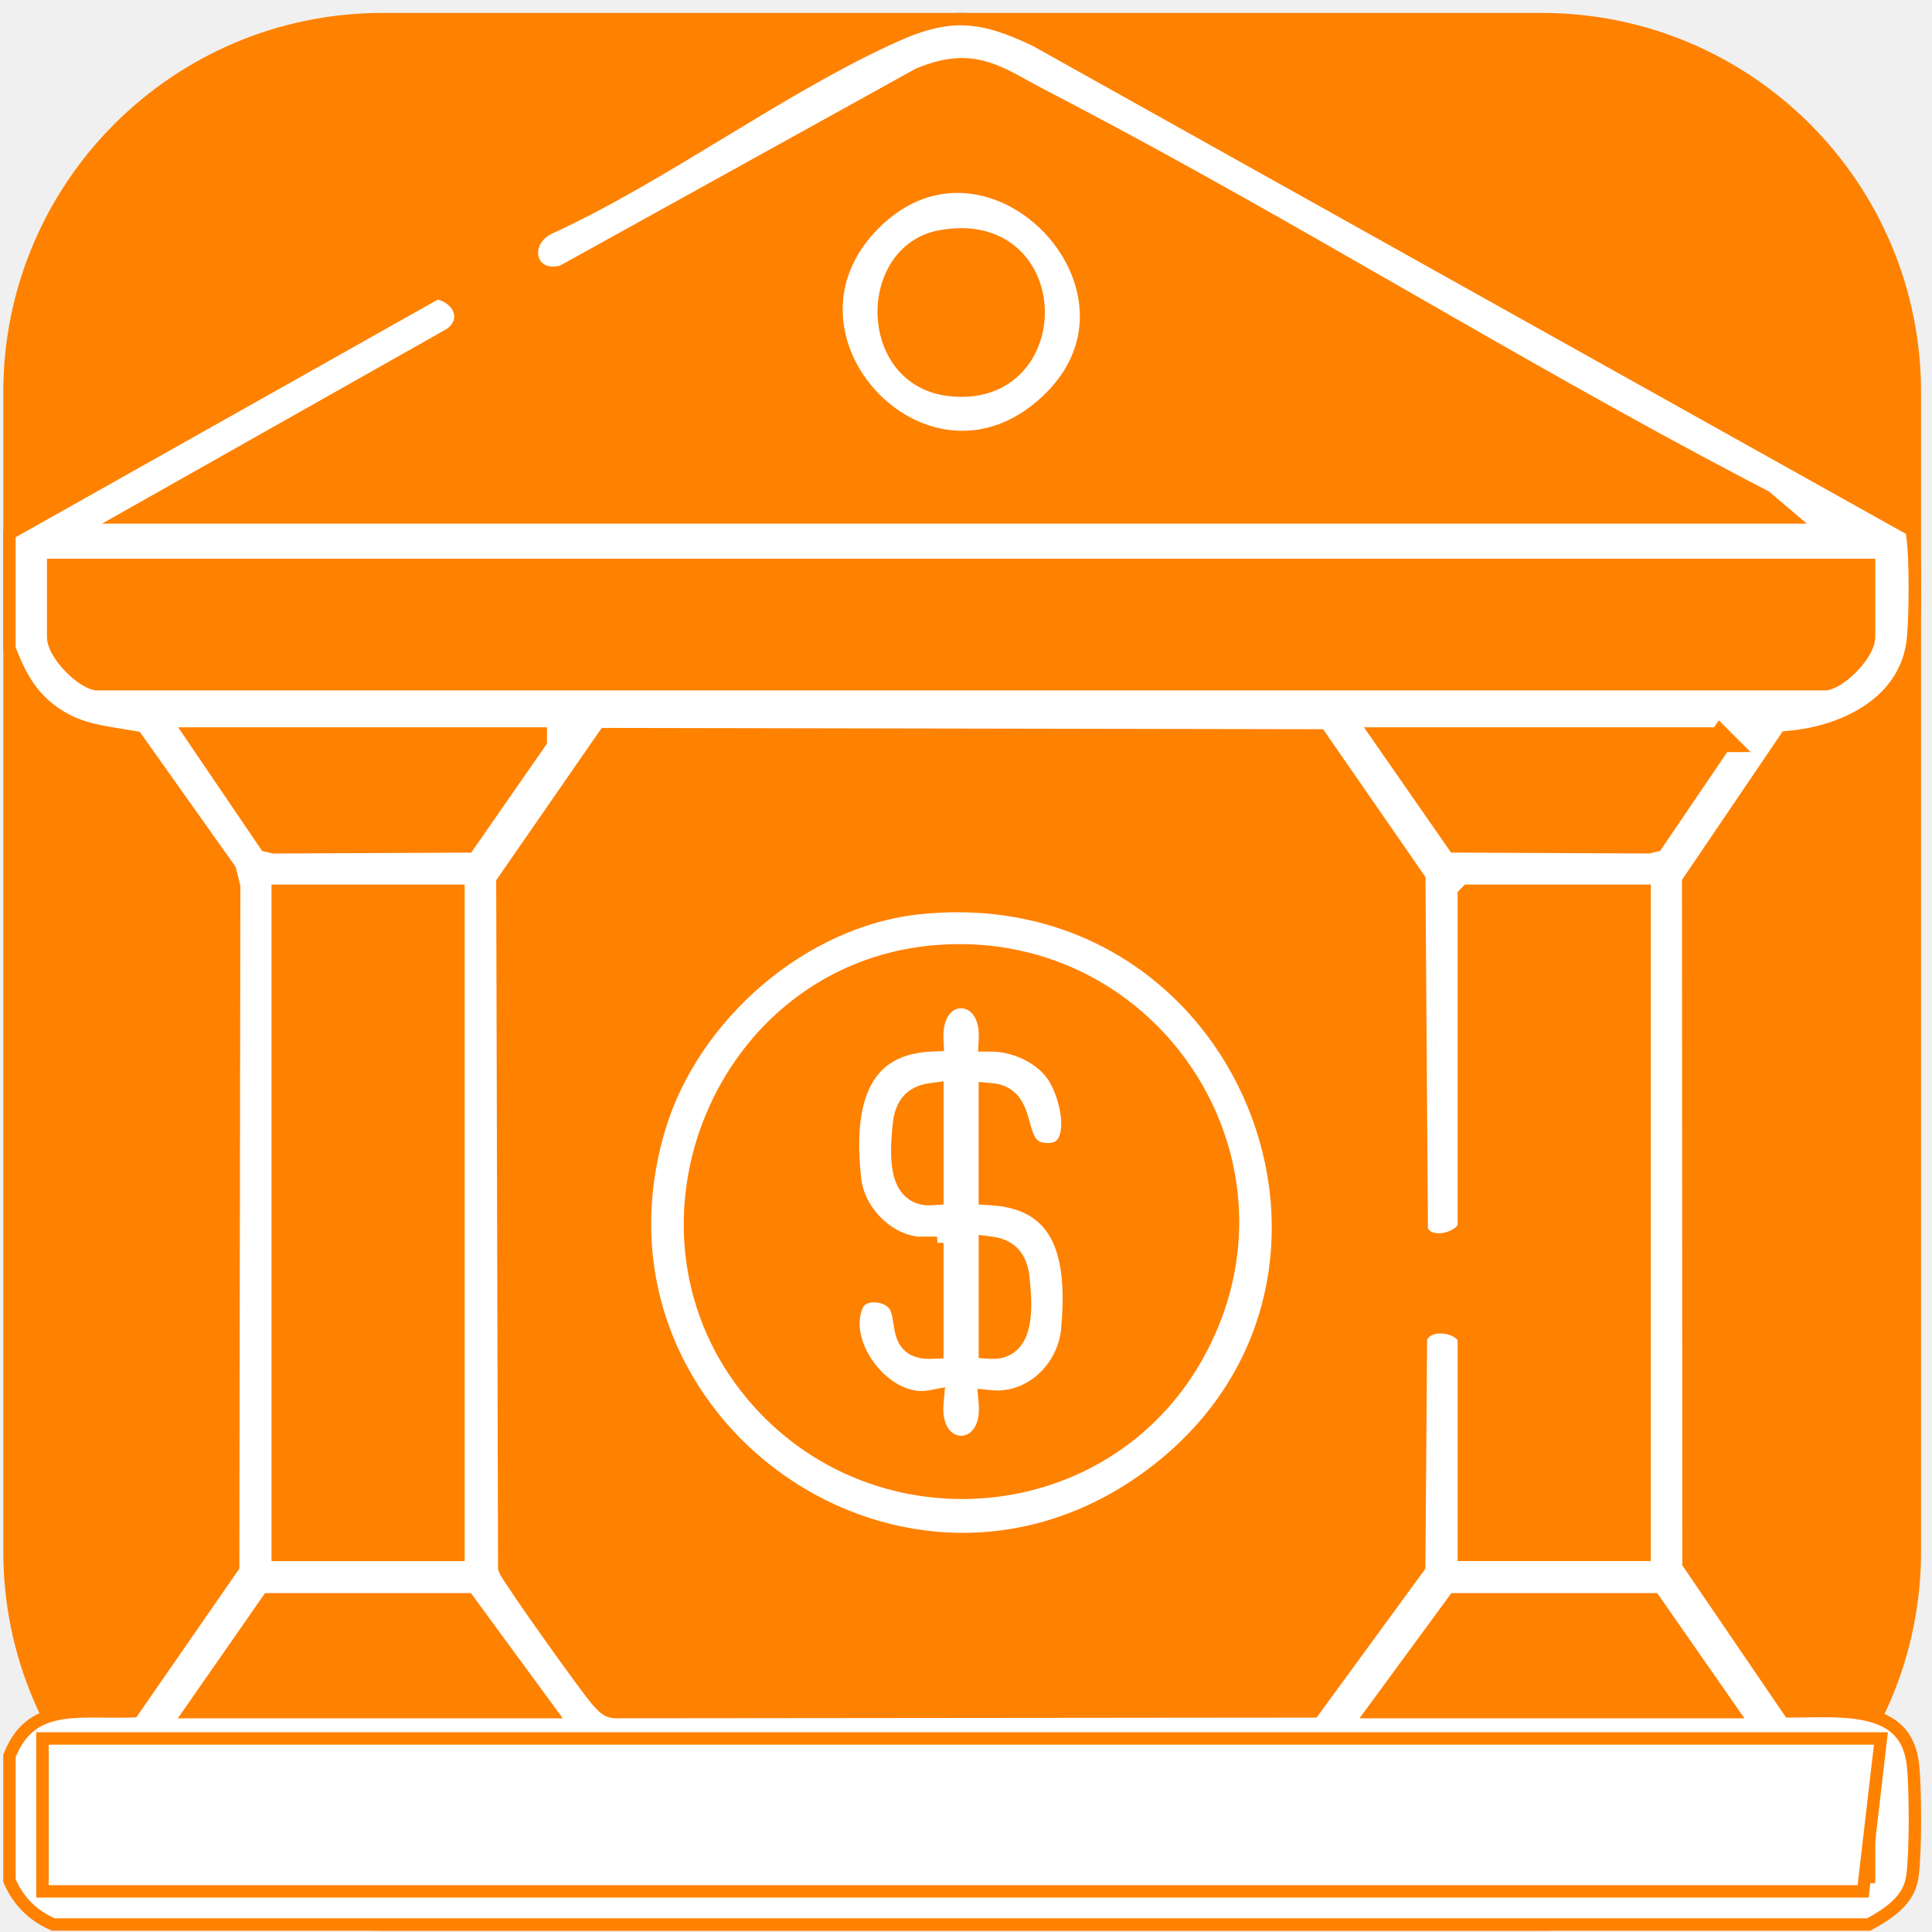
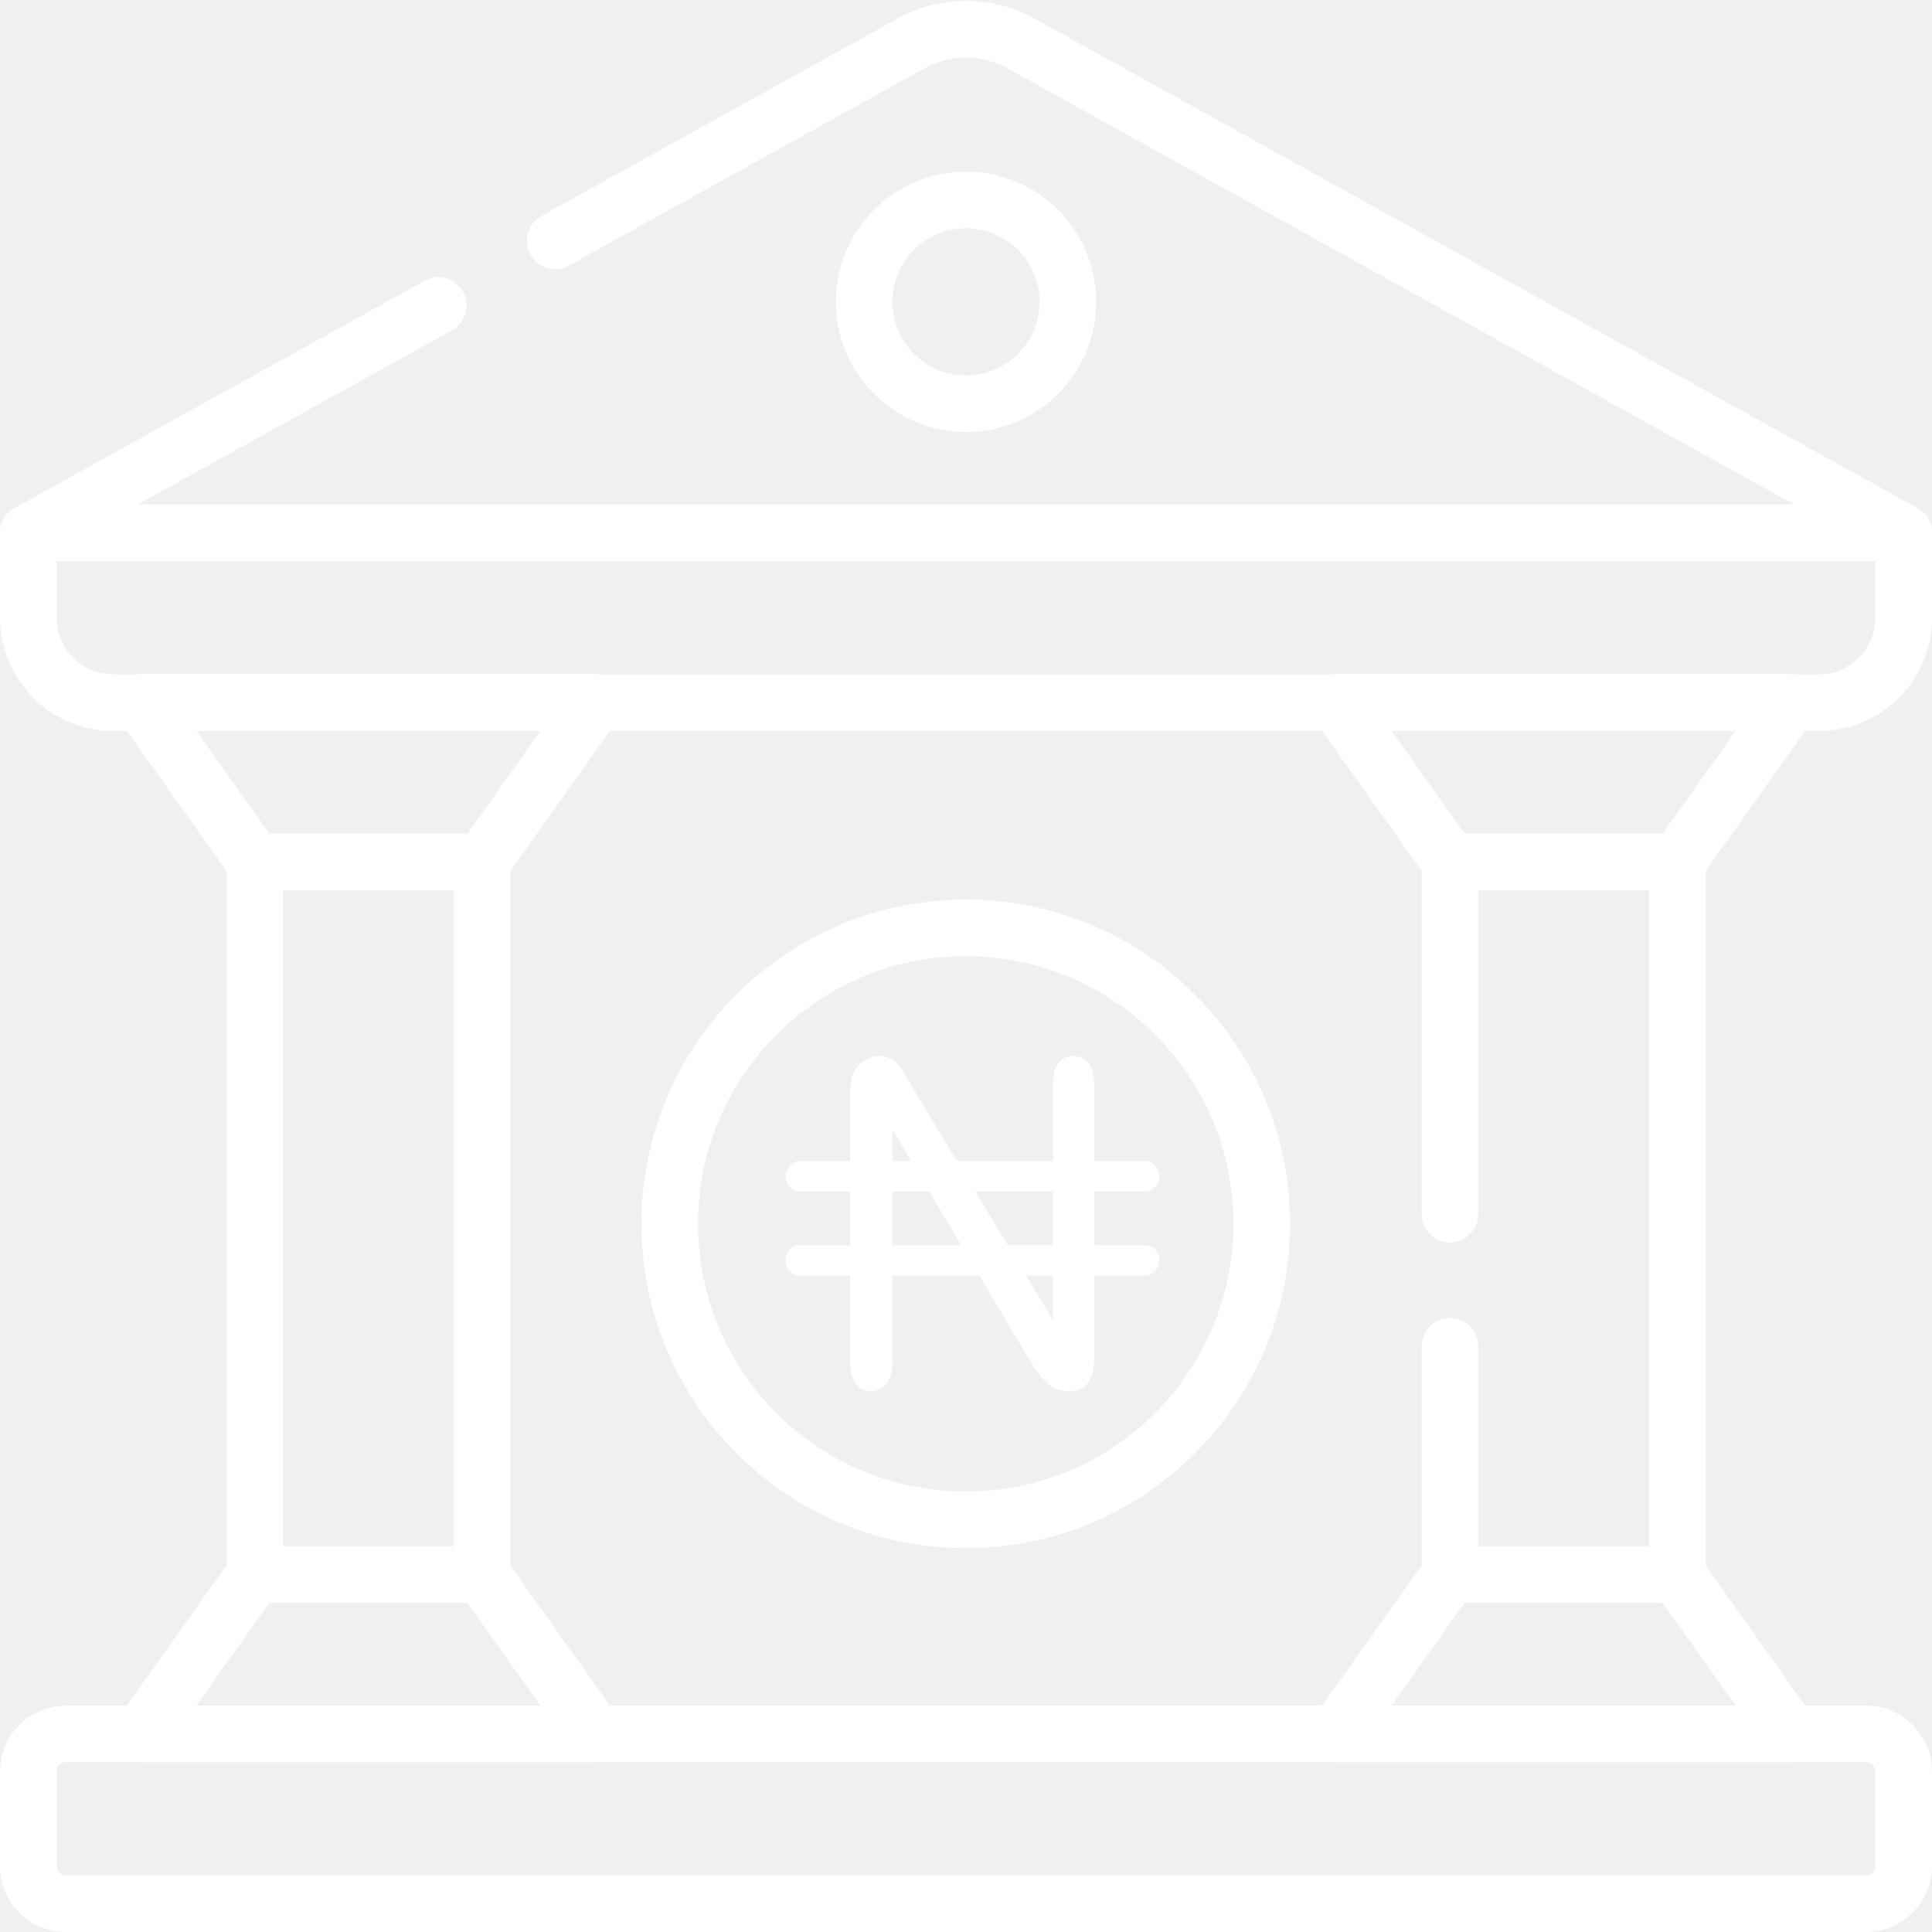
- <svg xmlns="http://www.w3.org/2000/svg" width="147" height="147" viewBox="0 0 147 147" fill="none">
-   <rect x="0.25" y="0.983" width="145.917" height="145.917" rx="28.862" fill="#FF8100" />
-   <path d="M73.535 1.467C75.144 1.55 76.76 2.096 78.806 3.08L145.367 40.279C145.448 40.42 145.484 40.579 145.515 40.796L145.55 41.083V41.085C145.738 42.659 145.733 46.454 145.579 48.33L145.547 48.679C145.045 53.306 140.56 55.667 136.129 56.074L135.906 56.095L135.781 56.279L128.53 66.976L128.449 67.096V67.24L128.478 118.817V118.962L128.56 119.082L136.007 130.007L136.148 130.213H136.398C138.345 130.207 140.514 130.066 142.297 130.534C143.173 130.764 143.915 131.133 144.469 131.71C144.949 132.21 145.315 132.894 145.487 133.848L145.55 134.273C145.649 135.16 145.705 136.89 145.699 138.63C145.694 140.158 145.641 141.649 145.534 142.557L145.484 142.908C145.202 144.585 143.774 145.559 142.192 146.429H4.05C2.481 145.734 1.414 144.673 0.72 143.097V133.603C1.128 132.573 1.642 131.871 2.226 131.387C2.824 130.89 3.521 130.597 4.31 130.428C5.103 130.258 5.978 130.215 6.923 130.211C7.846 130.207 8.877 130.24 9.88 130.212L10.118 130.206L10.254 130.01L17.656 119.325L17.74 119.204V119.058L17.817 67.52V67.464L17.804 67.408L17.524 66.263L17.503 66.176L17.451 66.102L10.474 56.272L10.362 56.113L10.172 56.08L8.518 55.805C7.09 55.565 5.874 55.303 4.59 54.522L4.238 54.295C2.388 53.042 1.538 51.451 0.717 49.349V40.602L33.24 22.295C34.066 22.444 34.68 22.956 34.921 23.53C35.047 23.83 35.074 24.148 34.984 24.459C34.897 24.764 34.687 25.092 34.291 25.401L11.121 38.488L9.558 39.371H136.192L135.214 38.539L134.366 37.82L134.325 37.785L134.277 37.761L132.546 36.858C123.896 32.323 115.407 27.452 106.91 22.575C98.416 17.7 89.915 12.82 81.251 8.274L79.516 7.37C78.641 6.917 77.93 6.503 77.189 6.109C76.472 5.728 75.776 5.395 75.051 5.174C73.566 4.721 72.016 4.758 69.906 5.641L69.882 5.65L69.859 5.663L42.785 20.653C42.151 20.822 41.657 20.761 41.302 20.592C40.937 20.418 40.683 20.118 40.558 19.759C40.311 19.05 40.559 18.048 41.659 17.418C46.143 15.366 50.589 12.662 54.993 9.992C59.141 7.478 63.252 4.993 67.365 3.073L68.188 2.697C70.287 1.757 71.932 1.383 73.535 1.467ZM20.27 121.891L14.95 129.531L14.435 130.272H41.89L41.339 129.521L35.734 121.881L35.593 121.688H20.411L20.27 121.891ZM110.526 121.881L104.922 129.521L104.371 130.272H131.826L131.311 129.531L125.99 121.891L125.85 121.688H110.668L110.526 121.881ZM45.888 56.062L38.312 67L38.227 67.122V67.269L38.367 119.249V119.326L38.393 119.399C38.423 119.489 38.484 119.598 38.535 119.685C38.595 119.787 38.676 119.914 38.77 120.062C38.961 120.358 39.221 120.748 39.527 121.197C40.14 122.097 40.944 123.248 41.763 124.401C42.581 125.555 43.415 126.713 44.086 127.625C44.421 128.081 44.717 128.477 44.95 128.781C45.175 129.074 45.36 129.306 45.467 129.415V129.416C45.531 129.482 45.588 129.549 45.663 129.635C45.733 129.715 45.818 129.809 45.916 129.896C46.124 130.083 46.396 130.242 46.776 130.266L46.792 130.267H46.807L99.694 130.216L99.934 130.215L100.075 130.022L107.894 119.326L107.983 119.203L107.984 119.052L108.112 101.868C108.341 101.199 109.063 100.905 109.916 101.01C110.338 101.062 110.728 101.211 110.999 101.411C111.271 101.612 111.38 101.825 111.38 102.017V118.304H125.134V67.776H111.656L111.518 67.914L111.515 67.917L111.377 68.056V93.186C111.377 93.358 111.273 93.576 110.999 93.795C110.73 94.01 110.347 94.183 109.935 94.261C109.522 94.339 109.12 94.315 108.805 94.189C108.521 94.074 108.298 93.873 108.175 93.544L107.99 67.025L107.989 66.88L107.906 66.76L100.564 56.158L100.424 55.956L100.177 55.955L46.276 55.858H46.029L45.888 56.062ZM21.13 118.307H34.884V67.779H21.13V118.307ZM14.947 56.547L20.13 64.179L20.232 64.33L20.41 64.372L20.767 64.458L20.822 64.472L20.879 64.471L35.361 64.402L35.606 64.401L35.747 64.2L41.06 56.554L41.145 56.433V55.81H14.447L14.947 56.547ZM130.669 55.81H104.682L105.197 56.551L110.512 64.197L110.651 64.398L110.896 64.399L125.379 64.469H125.436L125.491 64.455L125.848 64.369L126.025 64.327L126.128 64.176L131.168 56.754H132.062L130.851 55.542L130.669 55.81ZM4.046 48.444C4.046 48.821 4.203 49.214 4.401 49.565C4.606 49.925 4.884 50.292 5.19 50.625C5.497 50.958 5.842 51.269 6.188 51.517C6.526 51.759 6.895 51.963 7.247 52.047L7.301 52.06H138.957L139.011 52.047C139.363 51.963 139.732 51.759 140.07 51.517C140.415 51.269 140.76 50.958 141.067 50.625C141.374 50.292 141.652 49.925 141.856 49.565C142.055 49.214 142.212 48.821 142.212 48.444V42.984H4.046V48.444ZM142.212 134.308L142.073 134.17L141.646 133.741L141.508 133.604H4.75L4.612 133.741L4.185 134.17L4.046 134.308V142.812H142.212V134.308Z" fill="white" stroke="#FF8100" stroke-width="0.944" />
-   <path d="M66.449 17.102C68.707 14.804 71.237 14.023 73.603 14.24C75.984 14.457 78.238 15.689 79.904 17.488C81.57 19.286 82.621 21.622 82.635 24.014C82.647 26.244 81.76 28.562 79.554 30.587L79.095 30.988C74.583 34.742 69.37 33.405 66.28 30.028C63.288 26.757 62.363 21.653 66.075 17.502L66.449 17.102ZM77.09 19.224C75.892 18.166 74.176 17.613 71.987 17.913L71.544 17.984C68.593 18.528 67.174 21.29 67.239 23.902C67.303 26.447 68.778 29.054 71.798 29.604L72.095 29.651C74.386 29.956 76.156 29.286 77.339 28.086C78.51 26.899 79.065 25.233 79.027 23.606C78.989 21.978 78.356 20.342 77.09 19.224Z" fill="white" stroke="#FF8100" stroke-width="0.944" />
-   <path d="M69.991 69.087C94.694 66.568 106.88 97.107 88.079 111.816L87.629 112.161C69.086 126.06 43.872 108.456 50.016 86.36L50.166 85.837V85.836C52.722 77.302 61.044 70.001 69.992 69.088L69.991 69.087ZM91.053 103.253C99.32 88.638 87.938 71.24 71.528 72.357L70.743 72.423C54.872 74.063 47.033 93.126 56.773 105.583L57.249 106.171C66.31 116.943 83.423 115.817 90.713 103.833L91.053 103.253Z" fill="white" stroke="#FF8100" stroke-width="0.944" />
-   <path d="M73.133 76.243C73.981 76.246 75.044 77.041 74.942 79.046L74.917 79.543L75.415 79.541C77.035 79.537 78.879 80.323 79.902 81.564L80.096 81.819C80.667 82.636 81.207 84.178 81.218 85.472C81.223 86.118 81.096 86.63 80.85 86.96C80.653 87.223 80.344 87.421 79.819 87.441L79.582 87.439C78.969 87.404 78.651 87.179 78.436 86.884C78.193 86.55 78.058 86.097 77.902 85.537C77.757 85.015 77.592 84.385 77.247 83.881C76.875 83.339 76.312 82.958 75.446 82.882L74.934 82.837V91.207L75.378 91.233C76.834 91.316 77.93 91.674 78.756 92.215C79.579 92.755 80.162 93.496 80.564 94.388C81.274 95.97 81.41 98.014 81.281 100.192L81.211 101.133C80.948 104.076 78.377 106.522 75.449 106.248L74.885 106.194L74.936 106.758C75.03 107.826 74.787 108.57 74.434 109.035C74.081 109.499 73.598 109.716 73.129 109.716C72.66 109.716 72.177 109.499 71.824 109.035C71.471 108.57 71.228 107.826 71.322 106.758L71.378 106.134L70.763 106.253C69.163 106.565 67.432 105.631 66.249 104.125C65.138 102.713 64.636 100.958 65.116 99.563L65.226 99.29C65.428 98.846 65.955 98.589 66.616 98.621C67.277 98.652 67.878 98.969 68.129 99.426C68.265 99.674 68.337 99.977 68.397 100.339C68.453 100.673 68.502 101.102 68.606 101.466C68.714 101.849 68.903 102.25 69.296 102.537C69.685 102.821 70.204 102.941 70.866 102.917L71.321 102.901V95.037H70.881L70.853 94.564H70.378V94.593C69.173 94.614 67.985 94.116 67.026 93.288C66.023 92.42 65.304 91.221 65.093 89.964L65.058 89.712C64.776 87.213 64.817 84.706 65.634 82.811C66.038 81.874 66.628 81.094 67.46 80.532C68.293 79.969 69.398 79.603 70.863 79.541L71.337 79.521L71.315 79.048C71.268 78.031 71.522 77.324 71.872 76.883C72.221 76.444 72.685 76.241 73.133 76.243ZM74.936 102.889L75.379 102.917C76.118 102.962 76.703 102.74 77.127 102.307C77.534 101.892 77.748 101.326 77.862 100.758C78.033 99.912 78.004 98.936 77.945 98.135L77.883 97.404C77.821 96.712 77.668 96.054 77.283 95.538C76.884 95.001 76.285 94.679 75.471 94.569L74.936 94.497V102.889ZM70.79 82.885C69.975 82.994 69.376 83.316 68.977 83.853C68.592 84.37 68.438 85.028 68.377 85.72C68.299 86.587 68.17 87.948 68.397 89.076C68.512 89.643 68.727 90.209 69.134 90.624C69.558 91.058 70.143 91.279 70.882 91.233L71.324 91.206V82.814L70.79 82.885Z" fill="white" stroke="#FF8100" stroke-width="0.944" />
-   <path d="M143.114 132.274L141.762 143.91H3.233V132.274H143.114Z" fill="white" stroke="#FF8100" stroke-width="0.944" />
+ <svg xmlns="http://www.w3.org/2000/svg" width="150" height="150" viewBox="0 0 150 150" fill="none">
+   <g clip-path="url(#clip0_339_140)">
+     <mask id="mask0_339_140" style="mask-type:luminance" maskUnits="userSpaceOnUse" x="0" y="0" width="150" height="150">
+       <path d="M149.854 149.854V0.146H0.146V149.854H149.854Z" fill="white" stroke="white" stroke-width="0.293" />
+     </mask>
+     <g mask="url(#mask0_339_140)">
+       <path d="M43.094 18.694L70.739 3.369C73.39 1.899 76.611 1.899 79.262 3.369L147.803 41.367H2.198L34.025 23.722" stroke="white" stroke-width="4.395" stroke-miterlimit="10" stroke-linecap="round" stroke-linejoin="round" />
+       <path d="M2.198 41.367H147.803V47.959C147.803 51.599 144.852 54.55 141.211 54.55H8.789C5.149 54.55 2.198 51.599 2.198 47.959V41.367Z" stroke="white" stroke-width="4.395" stroke-miterlimit="10" stroke-linecap="round" stroke-linejoin="round" />
+       <path d="M5.127 134.619H144.873C146.491 134.619 147.803 135.931 147.803 137.549V144.873C147.803 146.491 146.491 147.803 144.873 147.803H5.127C3.509 147.803 2.197 146.491 2.197 144.873V137.549C2.197 135.931 3.509 134.619 5.127 134.619Z" stroke="white" stroke-width="4.395" stroke-miterlimit="10" stroke-linecap="round" stroke-linejoin="round" />
+       <path d="M97.96 95.02C97.96 107.712 87.671 118 74.98 118C62.288 118 52 107.712 52 95.02C52 82.329 62.288 72.04 74.98 72.04C87.671 72.04 97.96 82.329 97.96 95.02Z" stroke="white" stroke-width="4.395" stroke-miterlimit="10" stroke-linecap="round" stroke-linejoin="round" />
+       <path d="M88.923 96.674H84.964V92.507H88.923C89.518 92.507 90 91.979 90 91.328C90 90.676 89.518 90.148 88.923 90.148H84.964V84.367C84.964 83.523 84.812 82.903 84.512 82.526C84.227 82.167 83.851 82 83.332 82C82.836 82 82.475 82.166 82.196 82.523C81.899 82.9 81.748 83.521 81.748 84.367V90.149H74.302L71.136 84.902C70.865 84.433 70.61 83.995 70.362 83.574C70.14 83.195 69.922 82.886 69.717 82.655C69.535 82.451 69.329 82.293 69.086 82.172C68.858 82.058 68.567 82 68.224 82C67.785 82 67.387 82.132 67.006 82.402C66.629 82.669 66.369 83 66.21 83.412C66.07 83.804 65.996 84.405 65.996 85.181V90.148H62.077C61.482 90.149 61 90.677 61 91.328C61 91.98 61.482 92.507 62.077 92.507H65.996V96.674H62.077C61.482 96.674 61 97.202 61 97.854C61 98.505 61.482 99.032 62.077 99.032H65.996V105.633C65.996 106.452 66.153 107.066 66.464 107.455C66.76 107.827 67.136 107.999 67.645 107.999C68.137 107.999 68.509 107.826 68.818 107.454C69.134 107.072 69.294 106.46 69.294 105.634V99.032H76.032L79.679 105.156C79.932 105.561 80.194 105.969 80.455 106.37C80.691 106.73 80.948 107.047 81.219 107.312C81.463 107.551 81.725 107.726 81.997 107.834C82.277 107.944 82.605 108 82.968 108C83.954 108 84.964 107.669 84.964 105.217V99.032H88.923C89.518 99.032 90 98.504 90 97.853C90 97.202 89.518 96.674 88.923 96.674ZM81.748 92.507V96.673H78.24L75.726 92.507H81.748ZM69.294 87.719L70.741 90.148H69.294V87.719ZM69.294 96.674V92.507H72.146L74.628 96.674H69.294ZM81.748 102.489L79.663 99.032H81.748V102.489Z" fill="white" />
+       <path d="M82.91 23.436C82.91 27.805 79.369 31.346 75 31.346C70.631 31.346 67.09 27.805 67.09 23.436C67.09 19.067 70.631 15.526 75 15.526C79.369 15.526 82.91 19.067 82.91 23.436Z" stroke="white" stroke-width="4.395" stroke-miterlimit="10" stroke-linecap="round" stroke-linejoin="round" />
+       <path d="M139.014 134.62H103.784L112.573 122.248H130.225L139.014 134.62Z" stroke="white" stroke-width="4.395" stroke-miterlimit="10" stroke-linecap="round" stroke-linejoin="round" />
+       <path d="M139.014 54.55H103.784L112.573 66.922H130.225L139.014 54.55Z" stroke="white" stroke-width="4.395" stroke-miterlimit="10" stroke-linecap="round" stroke-linejoin="round" />
+       <path d="M112.573 94.275V66.922H130.225V122.248H112.573V104.528" stroke="white" stroke-width="4.395" stroke-miterlimit="10" stroke-linecap="round" stroke-linejoin="round" />
+       <path d="M46.217 134.62H10.987L19.776 122.248H37.427L46.217 134.62Z" stroke="white" stroke-width="4.395" stroke-miterlimit="10" stroke-linecap="round" stroke-linejoin="round" />
+       <path d="M46.217 54.55H10.987L19.776 66.922H37.427L46.217 54.55Z" stroke="white" stroke-width="4.395" stroke-miterlimit="10" stroke-linecap="round" stroke-linejoin="round" />
+       <path d="M37.427 122.248H19.776V66.922H37.427V122.248Z" stroke="white" stroke-width="4.395" stroke-miterlimit="10" stroke-linecap="round" stroke-linejoin="round" />
+     </g>
+   </g>
+   <defs>
+     <clipPath id="clip0_339_140">
+       <rect width="150" height="150" fill="white" />
+     </clipPath>
+   </defs>
</svg>
